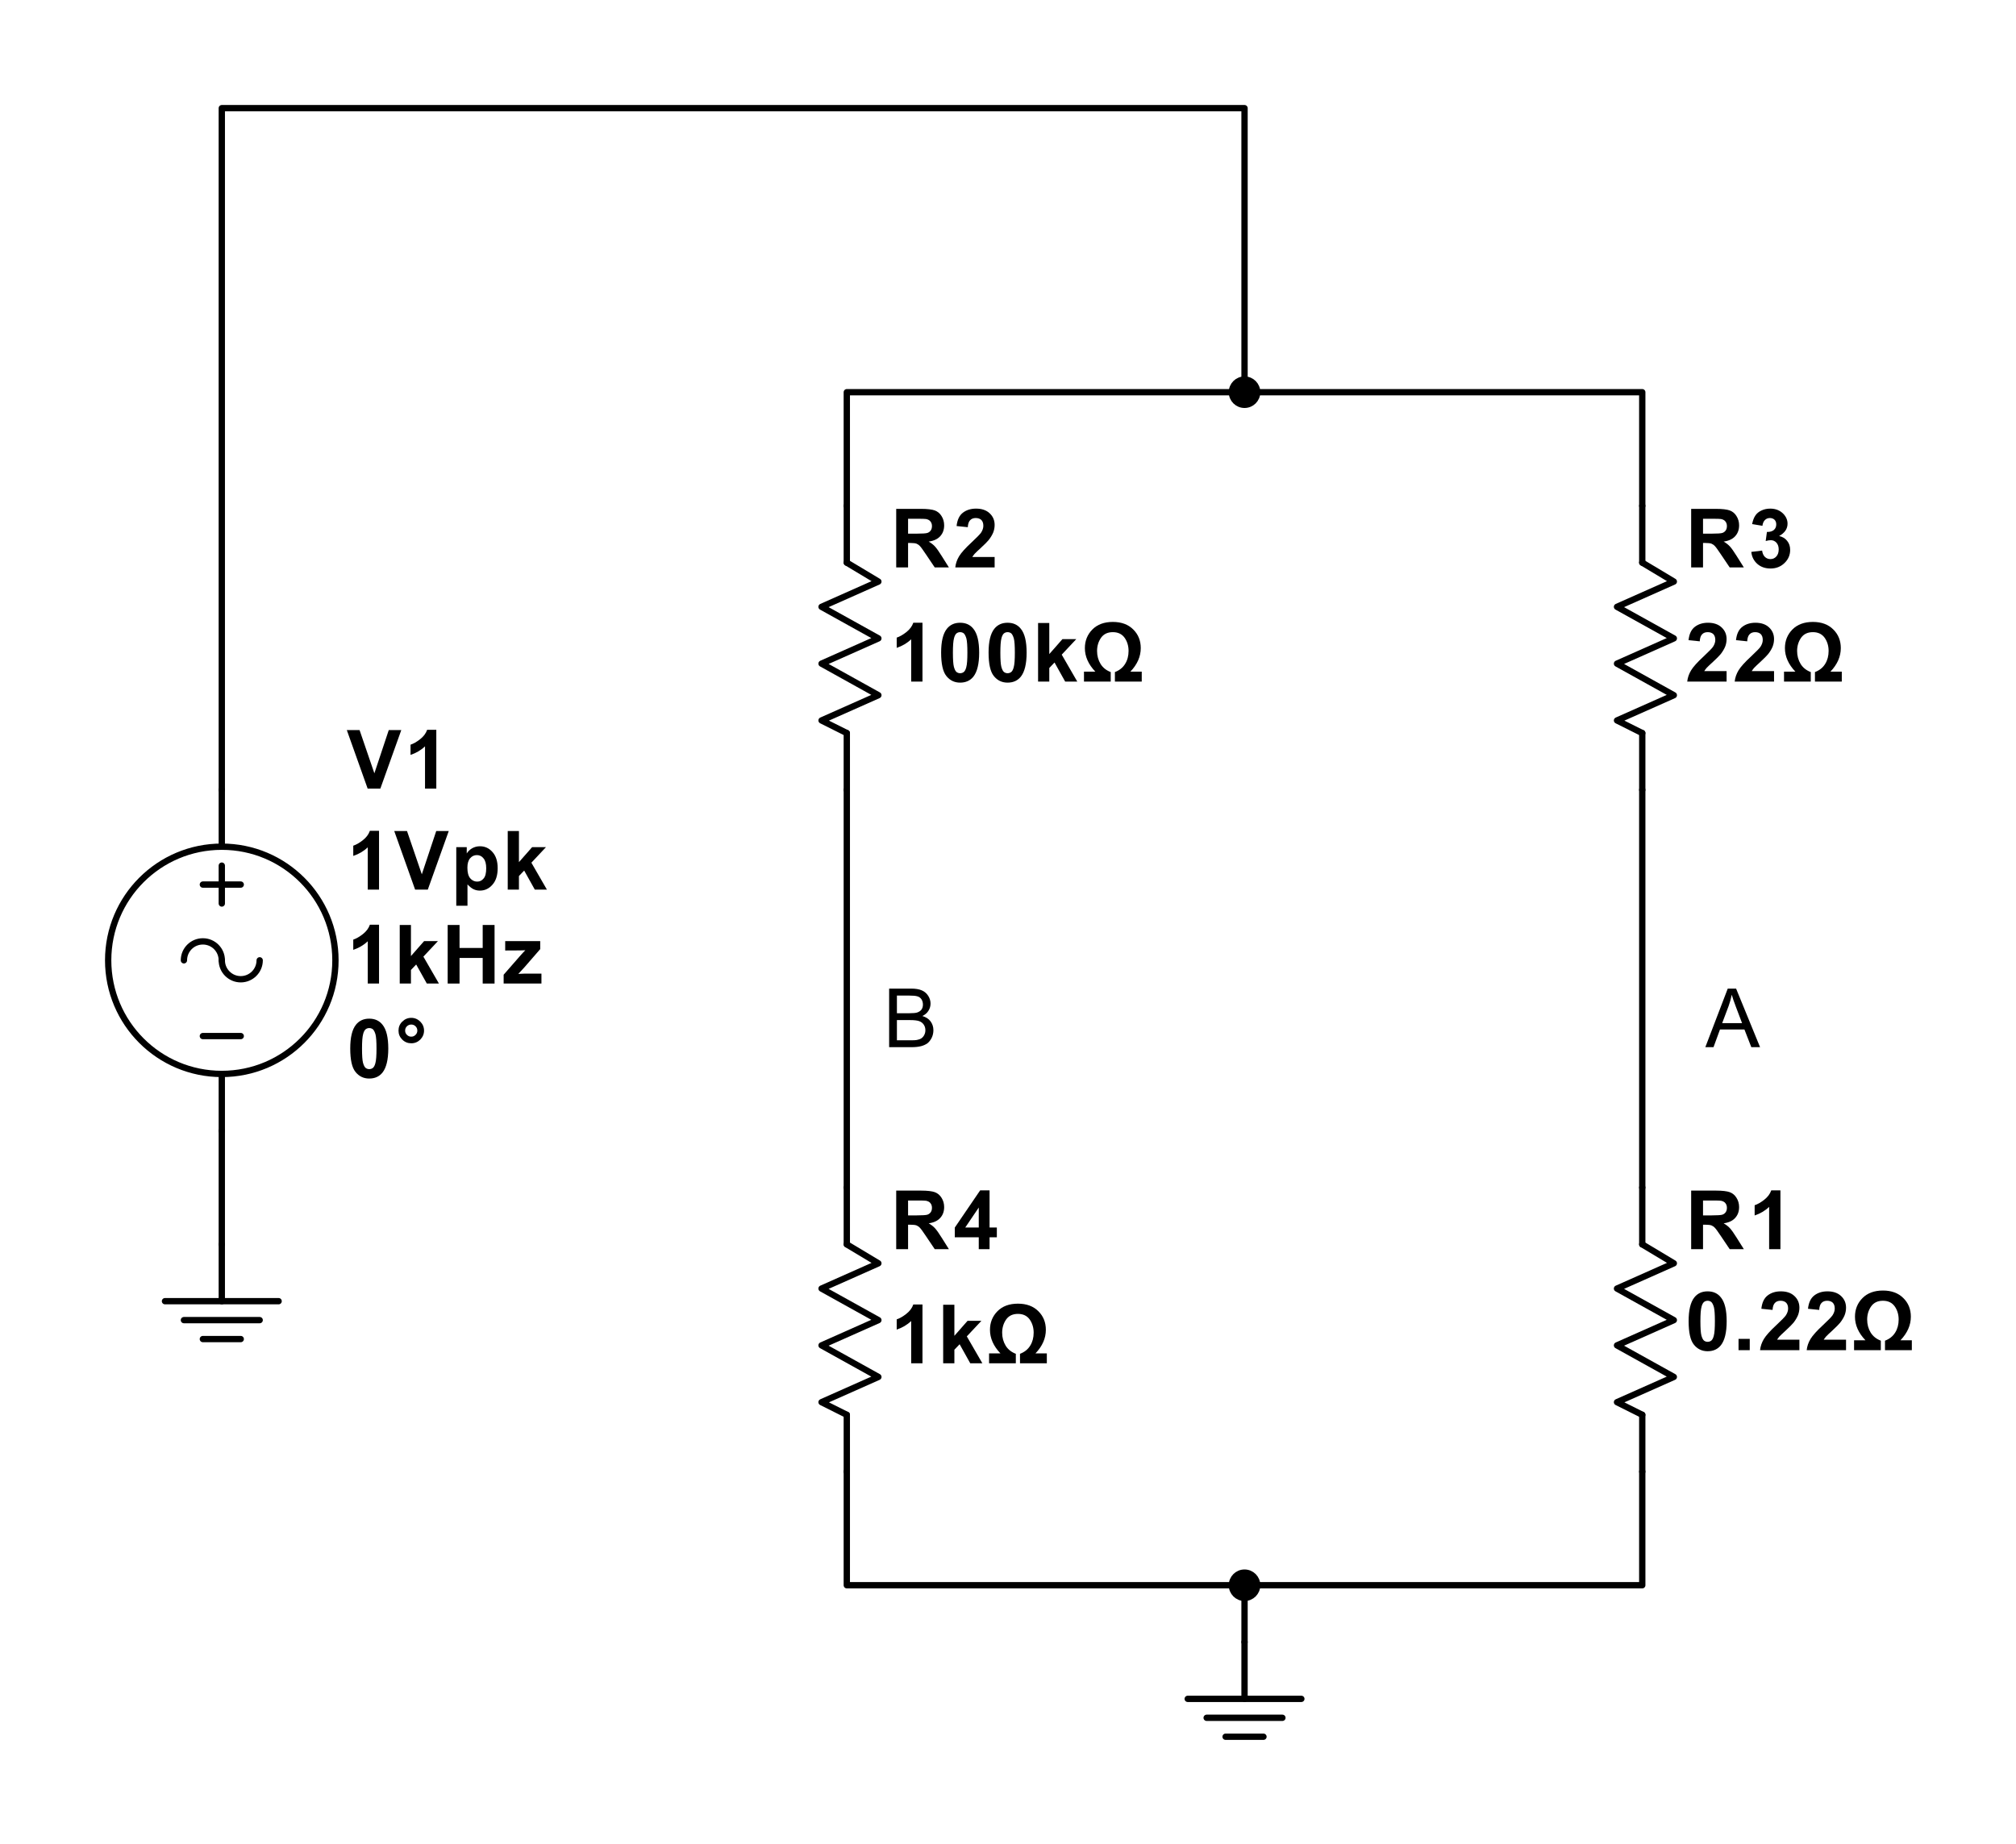
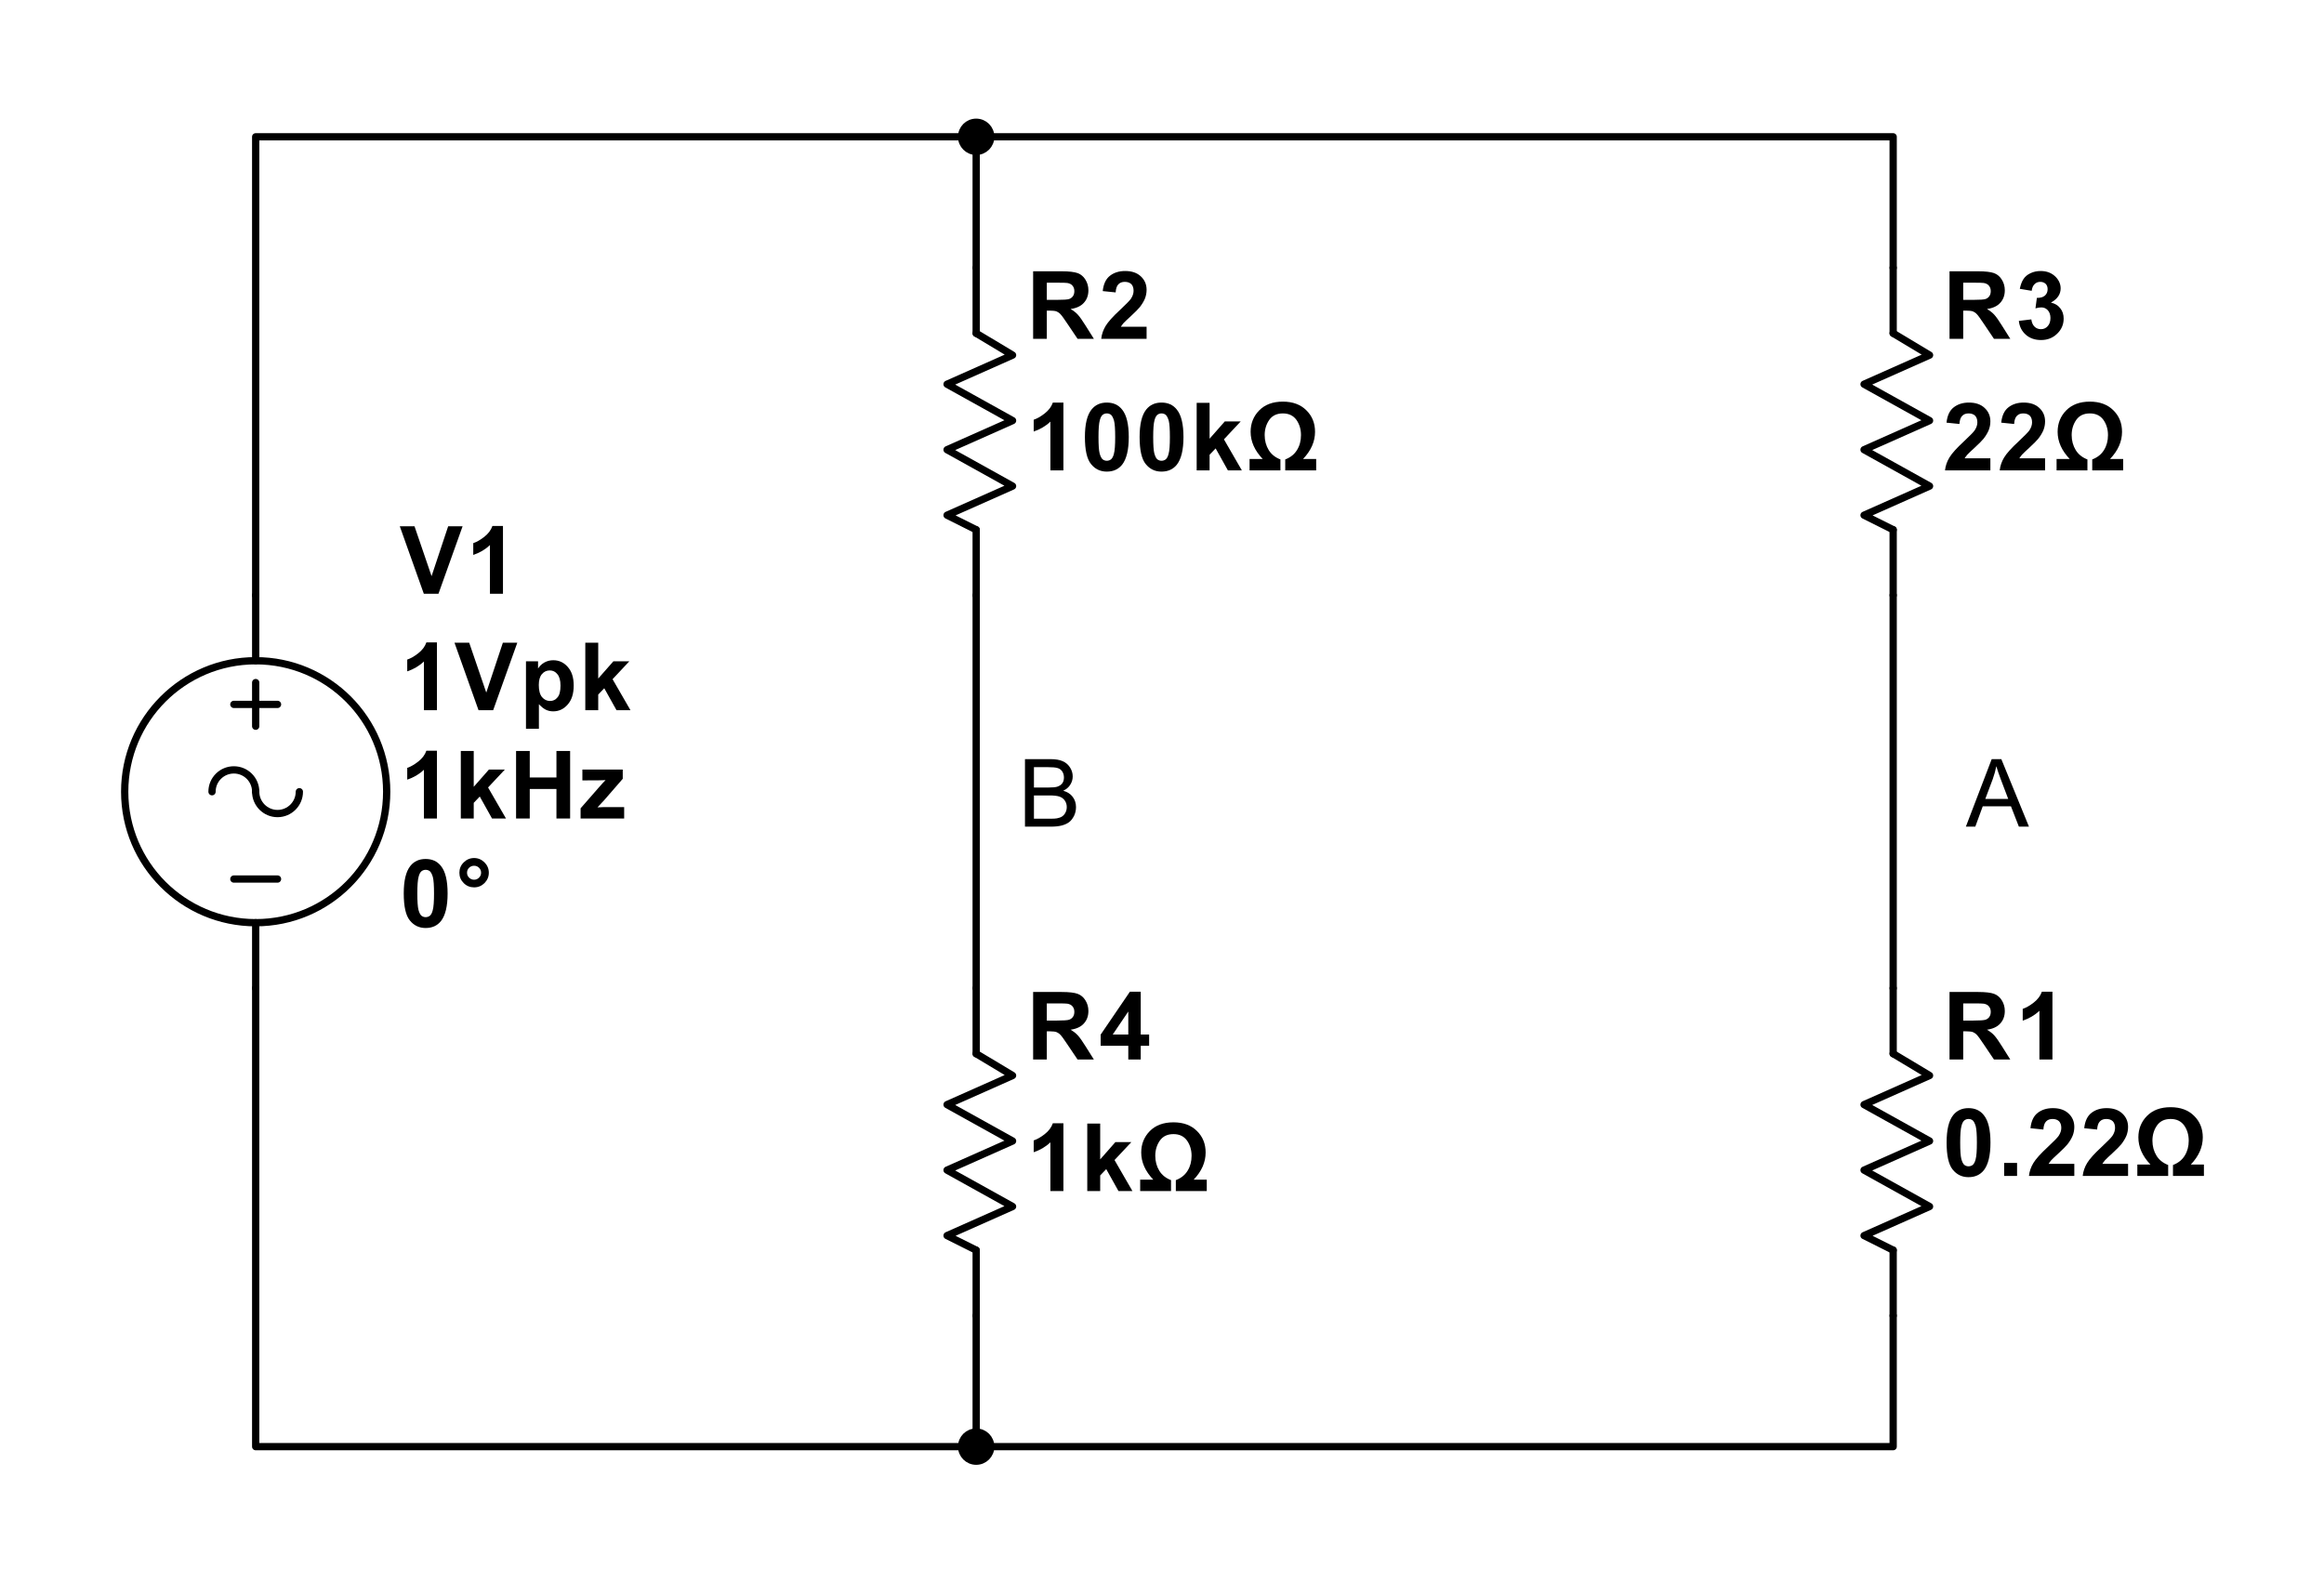
- <svg xmlns="http://www.w3.org/2000/svg" xmlns:xlink="http://www.w3.org/1999/xlink" version="1.1" width="239.5" height="219" viewBox="0 0 239.5 219">
+ <svg xmlns="http://www.w3.org/2000/svg" xmlns:xlink="http://www.w3.org/1999/xlink" version="1.1" width="239.5" height="163" viewBox="0 0 239.5 163">
  <defs>
    <clipPath id="clip_1">
-       <path transform="matrix(1,0,0,-1,-110,498.82)" d="M110 279.82H349.5V498.82H110Z" clip-rule="evenodd" />
+       <path transform="matrix(1,0,0,-1,-110,466.32)" d="M110 303.32H349.5V466.32H110Z" clip-rule="evenodd" />
    </clipPath>
    <path id="font_2_53" d="M.073 0V.716H.377C.454 .716 .51 .709 .544 .697 .579 .684 .607 .661 .627 .628 .648 .595 .659 .557 .659 .515 .659 .461 .643 .417 .611 .382 .58 .347 .533 .325 .47 .316 .501 .298 .527 .278 .547 .256 .567 .234 .595 .195 .629 .14L.717 0H.544L.439 .156C.402 .211 .377 .247 .363 .261 .35 .275 .335 .285 .32 .291 .305 .296 .28 .299 .247 .299H.218V0H.073M.218 .413H.325C.394 .413 .437 .416 .455 .422 .472 .428 .485 .438 .495 .452 .505 .466 .51 .484 .51 .506 .51 .53 .503 .549 .49 .564 .478 .579 .459 .588 .436 .592 .424 .594 .389 .595 .331 .595H.218V.413Z" />
    <path id="font_2_20" d="M.394 0H.256V.517C.206 .469 .147 .435 .079 .412V.537C.115 .549 .154 .571 .196 .604 .238 .637 .267 .675 .282 .719H.394V0Z" />
    <path id="font_2_19" d="M.274 .719C.344 .719 .398 .694 .437 .644 .484 .586 .507 .489 .507 .353 .507 .217 .483 .12 .437 .061 .398 .012 .344-.013 .274-.013 .205-.013 .149 .014 .106 .068 .063 .121 .042 .217 .042 .354 .042 .489 .065 .586 .112 .645 .151 .694 .205 .719 .274 .719M.274 .604C.258 .604 .243 .599 .23 .589 .217 .578 .207 .559 .2 .532 .19 .496 .186 .437 .186 .353 .186 .269 .19 .211 .198 .18 .207 .148 .217 .128 .23 .117 .243 .107 .258 .102 .274 .102 .291 .102 .306 .107 .319 .117 .332 .128 .342 .147 .349 .174 .359 .209 .363 .269 .363 .353 .363 .437 .359 .494 .351 .526 .342 .557 .331 .578 .319 .589 .306 .599 .291 .604 .274 .604Z" />
    <path id="font_2_17" d="M.072 0V.138H.209V0H.072Z" />
    <path id="font_2_21" d="M.506 .128V0H.025C.03 .048 .046 .094 .072 .137 .098 .18 .149 .237 .226 .308 .288 .366 .326 .405 .34 .425 .359 .454 .368 .482 .368 .509 .368 .54 .36 .563 .344 .58 .327 .596 .304 .604 .275 .604 .247 .604 .224 .596 .207 .578 .19 .561 .18 .532 .178 .492L.041 .506C.049 .582 .075 .636 .118 .669 .161 .702 .214 .719 .279 .719 .349 .719 .405 .7 .445 .662 .486 .624 .506 .576 .506 .52 .506 .487 .5 .457 .489 .428 .477 .399 .459 .368 .434 .336 .417 .315 .387 .285 .344 .245 .3 .205 .273 .179 .261 .166 .25 .153 .241 .14 .233 .128H.506Z" />
    <path id="font_2_525" d="M.048 0V.121H.187C.102 .21 .059 .306 .059 .409 .059 .499 .09 .575 .15 .636 .211 .698 .295 .729 .401 .729 .506 .729 .589 .698 .65 .637 .712 .576 .742 .5 .742 .409 .742 .306 .7 .21 .615 .121H.754V0H.426V.116C.481 .137 .523 .17 .551 .216 .579 .261 .593 .314 .593 .374 .593 .435 .577 .489 .545 .535 .512 .581 .464 .604 .401 .604 .338 .604 .29 .582 .257 .536 .225 .49 .208 .436 .208 .374 .208 .314 .223 .261 .251 .215 .279 .17 .32 .137 .375 .116V0H.048Z" />
    <clipPath id="clip_3">
-       <path transform="matrix(.75,0,0,.75,195.1,147.85)" d="M-378-297V439.16H686.96V-297Z" clip-rule="evenodd" />
+       <path transform="matrix(.75,0,0,.75,195.1,108.6)" d="M-378-288V448.16H686.96V-288Z" clip-rule="evenodd" />
    </clipPath>
    <clipPath id="clip_4">
-       <path transform="matrix(.75,0,0,.75,-110,-96.5)" d="M28.8 28.8V764.96H1093.76V28.8Z" clip-rule="evenodd" />
+       <path transform="matrix(.75,0,0,.75,-110,-129)" d="M28.8 28.8V764.96H1093.76V28.8Z" clip-rule="evenodd" />
    </clipPath>
    <clipPath id="clip_5">
-       <path transform="matrix(.75,0,0,.75,-110,-96.5)" d="M28.8 28.8V764.96H1093.76V28.8Z" clip-rule="evenodd" />
+       <path transform="matrix(.75,0,0,.75,-110,-129)" d="M28.8 28.8V764.96H1093.76V28.8Z" clip-rule="evenodd" />
    </clipPath>
    <path id="font_2_22" d="M.038 .19 .17 .206C.175 .172 .186 .146 .205 .128 .223 .111 .246 .102 .272 .102 .3 .102 .324 .112 .344 .134 .363 .155 .373 .184 .373 .221 .373 .255 .363 .283 .345 .303 .326 .323 .304 .333 .277 .333 .259 .333 .238 .33 .214 .323L.229 .434C.266 .433 .294 .441 .314 .458 .333 .475 .343 .497 .343 .526 .343 .55 .336 .569 .322 .583 .307 .597 .288 .604 .265 .604 .241 .604 .221 .596 .205 .58 .188 .564 .178 .54 .174 .509L.048 .53C.057 .574 .07 .609 .088 .635 .105 .661 .13 .681 .162 .696 .194 .711 .229 .719 .269 .719 .336 .719 .39 .697 .431 .654 .464 .619 .481 .579 .481 .535 .481 .472 .447 .422 .378 .384 .419 .375 .452 .356 .476 .325 .501 .295 .513 .258 .513 .214 .513 .152 .49 .098 .444 .054 .398 .009 .341-.013 .273-.013 .208-.013 .154 .006 .112 .043 .069 .081 .044 .13 .038 .19Z" />
    <clipPath id="clip_6">
-       <path transform="matrix(.75,0,0,.75,195.1,66.85001)" d="M-378-189V547.16H686.96V-189Z" clip-rule="evenodd" />
+       <path transform="matrix(.75,0,0,.75,195.1,34.35001)" d="M-378-189V547.16H686.96V-189Z" clip-rule="evenodd" />
    </clipPath>
    <clipPath id="clip_7">
-       <path transform="matrix(.75,0,0,.75,-110,-96.5)" d="M28.8 28.8V764.96H1093.76V28.8Z" clip-rule="evenodd" />
+       <path transform="matrix(.75,0,0,.75,-110,-129)" d="M28.8 28.8V764.96H1093.76V28.8Z" clip-rule="evenodd" />
    </clipPath>
    <clipPath id="clip_8">
-       <path transform="matrix(.75,0,0,.75,-110,-96.5)" d="M28.8 28.8V764.96H1093.76V28.8Z" clip-rule="evenodd" />
+       <path transform="matrix(.75,0,0,.75,-110,-129)" d="M28.8 28.8V764.96H1093.76V28.8Z" clip-rule="evenodd" />
    </clipPath>
    <path id="font_2_23" d="M.312 0V.145H.019V.264L.329 .719H.444V.265H.533V.145H.444V0H.312M.312 .265V.509L.147 .265H.312Z" />
    <path id="font_2_78" d="M.067 0V.716H.204V.336L.365 .519H.534L.356 .329 .546 0H.398L.268 .233 .204 .166V0H.067Z" />
    <clipPath id="clip_9">
-       <path transform="matrix(.75,0,0,.75,100.6,147.85)" d="M-252-297V439.16H812.96V-297Z" clip-rule="evenodd" />
+       <path transform="matrix(.75,0,0,.75,100.6,108.6)" d="M-252-288V448.16H812.96V-288Z" clip-rule="evenodd" />
    </clipPath>
    <clipPath id="clip_10">
-       <path transform="matrix(.75,0,0,.75,-110,-96.5)" d="M28.8 28.8V764.96H1093.76V28.8Z" clip-rule="evenodd" />
+       <path transform="matrix(.75,0,0,.75,-110,-129)" d="M28.8 28.8V764.96H1093.76V28.8Z" clip-rule="evenodd" />
    </clipPath>
    <clipPath id="clip_11">
-       <path transform="matrix(.75,0,0,.75,-110,-96.5)" d="M28.8 28.8V764.96H1093.76V28.8Z" clip-rule="evenodd" />
+       <path transform="matrix(.75,0,0,.75,-110,-129)" d="M28.8 28.8V764.96H1093.76V28.8Z" clip-rule="evenodd" />
    </clipPath>
    <clipPath id="clip_12">
-       <path transform="matrix(.75,0,0,.75,100.6,66.85001)" d="M-252-189V547.16H812.96V-189Z" clip-rule="evenodd" />
+       <path transform="matrix(.75,0,0,.75,100.6,34.35001)" d="M-252-189V547.16H812.96V-189Z" clip-rule="evenodd" />
    </clipPath>
    <clipPath id="clip_13">
-       <path transform="matrix(.75,0,0,.75,-110,-96.5)" d="M28.8 28.8V764.96H1093.76V28.8Z" clip-rule="evenodd" />
+       <path transform="matrix(.75,0,0,.75,-110,-129)" d="M28.8 28.8V764.96H1093.76V28.8Z" clip-rule="evenodd" />
    </clipPath>
    <clipPath id="clip_14">
-       <path transform="matrix(.75,0,0,.75,-110,-96.5)" d="M28.8 28.8V764.96H1093.76V28.8Z" clip-rule="evenodd" />
-     </clipPath>
-     <clipPath id="clip_15">
-       <path transform="matrix(.75,0,0,.75,-110,-96.5)" d="M28.8 28.8V764.96H1093.76V28.8Z" clip-rule="evenodd" />
+       <path transform="matrix(.75,0,0,.75,-110,-129)" d="M28.8 28.8V764.96H1093.76V28.8Z" clip-rule="evenodd" />
    </clipPath>
    <path id="font_2_57" d="M.255 0-0 .716H.156L.337 .187 .513 .716H.666L.41 0H.255Z" />
    <path id="font_2_83" d="M.068 .519H.196V.442C.212 .468 .235 .49 .263 .506 .292 .522 .323 .53 .357 .53 .418 .53 .469 .507 .511 .459 .553 .412 .574 .347 .574 .262 .574 .176 .553 .108 .51 .06 .468 .012 .417-.012 .356-.012 .328-.012 .302-.006 .279 .005 .255 .017 .231 .036 .205 .064V-.197H.068V.519M.204 .268C.204 .21 .215 .167 .238 .139 .261 .112 .29 .098 .323 .098 .355 .098 .381 .11 .402 .136 .424 .161 .434 .203 .434 .261 .434 .316 .423 .356 .401 .382 .38 .409 .353 .422 .32 .422 .287 .422 .259 .409 .237 .383 .215 .357 .204 .319 .204 .268Z" />
    <path id="font_2_3" d="" />
    <path id="font_2_43" d="M.073 0V.716H.218V.435H.501V.716H.646V0H.501V.313H.218V0H.073Z" />
    <path id="font_2_93" d="M.017 0V.108L.211 .33C.243 .366 .266 .392 .282 .407 .266 .406 .245 .406 .219 .405L.036 .404V.519H.464V.421L.266 .193 .196 .118C.234 .12 .258 .121 .267 .121H.479V0H.017Z" />
    <path id="font_2_131" d="M.042 .573C.042 .616 .057 .653 .088 .683 .118 .713 .155 .729 .198 .729 .241 .729 .277 .713 .308 .683 .338 .653 .354 .616 .354 .573 .354 .53 .338 .494 .308 .463 .277 .433 .241 .418 .198 .418 .155 .418 .118 .433 .088 .463 .057 .494 .042 .53 .042 .573M.123 .573C.123 .553 .13 .535 .145 .521 .16 .506 .177 .499 .198 .499 .218 .499 .236 .506 .25 .521 .265 .535 .272 .553 .272 .573 .272 .594 .265 .611 .25 .626 .236 .64 .218 .647 .198 .647 .177 .647 .16 .64 .145 .626 .13 .611 .123 .594 .123 .573Z" />
+     <clipPath id="clip_15">
+       <path transform="matrix(.75,0,0,.75,-110,-129)" d="M28.8 28.8V764.96H1093.76V28.8Z" clip-rule="evenodd" />
+     </clipPath>
    <clipPath id="clip_16">
-       <path transform="matrix(.75,0,0,.75,-110,-96.5)" d="M28.8 28.8V764.96H1093.76V28.8Z" clip-rule="evenodd" />
+       <path transform="matrix(.75,0,0,.75,-110,-129)" d="M28.8 28.8V764.96H1093.76V28.8Z" clip-rule="evenodd" />
    </clipPath>
    <clipPath id="clip_17">
-       <path transform="matrix(.75,0,0,.75,-110,-96.5)" d="M28.8 28.8V764.96H1093.76V28.8Z" clip-rule="evenodd" />
+       <path transform="matrix(.75,0,0,.75,-110,-129)" d="M28.8 28.8V764.96H1093.76V28.8Z" clip-rule="evenodd" />
    </clipPath>
-     <clipPath id="clip_18">
-       <path transform="matrix(.75,0,0,.75,-110,-96.5)" d="M28.8 28.8V764.96H1093.76V28.8Z" clip-rule="evenodd" />
+     <path id="font_18_37" d="M.073 0V.716H.342C.396 .716 .44 .709 .473 .694 .506 .68 .532 .657 .551 .627 .57 .597 .579 .566 .579 .533 .579 .502 .571 .473 .554 .446 .538 .419 .513 .397 .479 .381 .522 .368 .556 .347 .579 .316 .602 .285 .614 .249 .614 .208 .614 .174 .607 .143 .593 .114 .578 .085 .561 .063 .54 .047 .519 .032 .493 .02 .462 .012 .43 .004 .392 0 .346 0H.073M.168 .415H.323C.365 .415 .395 .418 .413 .423 .437 .431 .455 .442 .468 .459 .48 .476 .486 .496 .486 .521 .486 .545 .48 .566 .469 .584 .457 .602 .441 .615 .42 .621 .399 .628 .362 .631 .311 .631H.168V.415M.168 .084H.346C.377 .084 .398 .086 .411 .088 .432 .092 .451 .098 .465 .107 .48 .117 .492 .13 .501 .147 .511 .165 .516 .185 .516 .208 .516 .234 .509 .257 .495 .277 .481 .297 .462 .311 .438 .319 .414 .327 .379 .331 .333 .331H.168V.084Z" />
+     <path id="font_18_36" d="M-.001 0 .273 .716H.375L.668 0H.561L.477 .216H.178L.099 0H-.001M.205 .294H.448L.373 .492C.35 .552 .333 .602 .322 .641 .313 .595 .3 .549 .284 .504L.205 .294Z" />
+     <clipPath id="clip_19">
+       <path transform="matrix(.75,0,0,.75,-110,-129)" d="M28.8 28.8V764.96H1093.76V28.8Z" clip-rule="evenodd" />
    </clipPath>
-     <clipPath id="clip_19">
-       <path transform="matrix(.75,0,0,.75,-110,-96.5)" d="M28.8 28.8V764.96H1093.76V28.8Z" clip-rule="evenodd" />
-     </clipPath>
-     <path id="font_20_37" d="M.073 0V.716H.342C.396 .716 .44 .709 .473 .694 .506 .68 .532 .657 .551 .627 .57 .597 .579 .566 .579 .533 .579 .502 .571 .473 .554 .446 .538 .419 .513 .397 .479 .381 .522 .368 .556 .347 .579 .316 .602 .285 .614 .249 .614 .208 .614 .174 .607 .143 .593 .114 .578 .085 .561 .063 .54 .047 .519 .032 .493 .02 .462 .012 .43 .004 .392 0 .346 0H.073M.168 .415H.323C.365 .415 .395 .418 .413 .423 .437 .431 .455 .442 .468 .459 .48 .476 .486 .496 .486 .521 .486 .545 .48 .566 .469 .584 .457 .602 .441 .615 .42 .621 .399 .628 .362 .631 .311 .631H.168V.415M.168 .084H.346C.377 .084 .398 .086 .411 .088 .432 .092 .451 .098 .465 .107 .48 .117 .492 .13 .501 .147 .511 .165 .516 .185 .516 .208 .516 .234 .509 .257 .495 .277 .481 .297 .462 .311 .438 .319 .414 .327 .379 .331 .333 .331H.168V.084Z" />
-     <path id="font_20_36" d="M-.001 0 .273 .716H.375L.668 0H.561L.477 .216H.178L.099 0H-.001M.205 .294H.448L.373 .492C.35 .552 .333 .602 .322 .641 .313 .595 .3 .549 .284 .504L.205 .294Z" />
  </defs>
  <g clip-path="url(#clip_1)">
-     <use data-text="R" xlink:href="#font_2_53" transform="matrix(9.719625,0,0,-9.719625,200.2,148.42)" />
-     <use data-text="1" xlink:href="#font_2_20" transform="matrix(9.719625,0,0,-9.719625,207.6841,148.42)" />
-     <use data-text="0" xlink:href="#font_2_19" transform="matrix(9.719625,0,0,-9.719625,200.2,160.42)" />
-     <use data-text="." xlink:href="#font_2_17" transform="matrix(9.719625,0,0,-9.719625,205.8374,160.42)" />
-     <use data-text="2" xlink:href="#font_2_21" transform="matrix(9.719625,0,0,-9.719625,208.8505,160.42)" />
-     <use data-text="2" xlink:href="#font_2_21" transform="matrix(9.719625,0,0,-9.719625,214.3907,160.42)" />
-     <use data-text="Ω" xlink:href="#font_2_525" transform="matrix(9.719625,0,0,-9.719625,219.7963,160.42)" />
+     <use data-text="R" xlink:href="#font_2_53" transform="matrix(9.719625,0,0,-9.719625,200.2,109.2)" />
+     <use data-text="1" xlink:href="#font_2_20" transform="matrix(9.719625,0,0,-9.719625,207.6841,109.2)" />
+     <use data-text="0" xlink:href="#font_2_19" transform="matrix(9.719625,0,0,-9.719625,200.2,121.2)" />
+     <use data-text="." xlink:href="#font_2_17" transform="matrix(9.719625,0,0,-9.719625,205.8374,121.2)" />
+     <use data-text="2" xlink:href="#font_2_21" transform="matrix(9.719625,0,0,-9.719625,208.8505,121.2)" />
+     <use data-text="2" xlink:href="#font_2_21" transform="matrix(9.719625,0,0,-9.719625,214.3907,121.2)" />
+     <use data-text="Ω" xlink:href="#font_2_525" transform="matrix(9.719625,0,0,-9.719625,219.7963,121.2)" />
    <g clip-path="url(#clip_3)">
-       <path transform="matrix(.75,0,0,.75,195.1,147.85)" stroke-width="1" stroke-linecap="round" stroke-linejoin="round" fill="none" stroke="#000000" d="M0 0 5 3-4 7 5 12-4 16 5 21-4 25 0 27" />
+       <path transform="matrix(.75,0,0,.75,195.1,108.6)" stroke-width="1" stroke-linecap="round" stroke-linejoin="round" fill="none" stroke="#000000" d="M0 0 5 3-4 7 5 12-4 16 5 21-4 25 0 27" />
    </g>
-     <path transform="matrix(.75,0,0,.75,-110,-96.5)" d="M406.88 361.76H407.04V361.92H406.88Z" />
+     <path transform="matrix(.75,0,0,.75,-110,-129)" d="M406.88 352.8H407.04V352.96H406.88Z" />
    <g clip-path="url(#clip_4)">
-       <path transform="matrix(.75,0,0,.75,-110,-96.5)" stroke-width="1" stroke-linecap="round" stroke-linejoin="round" fill="none" stroke="#000000" d="M406.8 352.8V361.8" />
+       <path transform="matrix(.75,0,0,.75,-110,-129)" stroke-width="1" stroke-linecap="round" stroke-linejoin="round" fill="none" stroke="#000000" d="M406.8 343.8V352.8" />
    </g>
-     <path transform="matrix(.75,0,0,.75,-110,-96.5)" d="M406.88 316.8H407.04V316.96H406.88Z" />
+     <path transform="matrix(.75,0,0,.75,-110,-129)" d="M406.88 307.84H407.04V308H406.88Z" />
    <g clip-path="url(#clip_5)">
-       <path transform="matrix(.75,0,0,.75,-110,-96.5)" stroke-width="1" stroke-linecap="round" stroke-linejoin="round" fill="none" stroke="#000000" d="M406.8 325.8V316.8" />
+       <path transform="matrix(.75,0,0,.75,-110,-129)" stroke-width="1" stroke-linecap="round" stroke-linejoin="round" fill="none" stroke="#000000" d="M406.8 316.8V307.8" />
    </g>
-     <use data-text="R" xlink:href="#font_2_53" transform="matrix(9.719625,0,0,-9.719625,200.2,67.42)" />
-     <use data-text="3" xlink:href="#font_2_22" transform="matrix(9.719625,0,0,-9.719625,207.6841,67.42)" />
-     <use data-text="2" xlink:href="#font_2_21" transform="matrix(9.719625,0,0,-9.719625,200.2,80.98)" />
-     <use data-text="2" xlink:href="#font_2_21" transform="matrix(9.719625,0,0,-9.719625,205.8374,80.98)" />
-     <use data-text="Ω" xlink:href="#font_2_525" transform="matrix(9.719625,0,0,-9.719625,211.4748,80.98)" />
+     <use data-text="R" xlink:href="#font_2_53" transform="matrix(9.719625,0,0,-9.719625,200.2,34.92)" />
+     <use data-text="3" xlink:href="#font_2_22" transform="matrix(9.719625,0,0,-9.719625,207.6841,34.92)" />
+     <use data-text="2" xlink:href="#font_2_21" transform="matrix(9.719625,0,0,-9.719625,200.2,48.48)" />
+     <use data-text="2" xlink:href="#font_2_21" transform="matrix(9.719625,0,0,-9.719625,205.8374,48.48)" />
+     <use data-text="Ω" xlink:href="#font_2_525" transform="matrix(9.719625,0,0,-9.719625,211.4748,48.48)" />
    <g clip-path="url(#clip_6)">
-       <path transform="matrix(.75,0,0,.75,195.1,66.85001)" stroke-width="1" stroke-linecap="round" stroke-linejoin="round" fill="none" stroke="#000000" d="M0 0 5 3-4 7 5 12-4 16 5 21-4 25 0 27" />
+       <path transform="matrix(.75,0,0,.75,195.1,34.35001)" stroke-width="1" stroke-linecap="round" stroke-linejoin="round" fill="none" stroke="#000000" d="M0 0 5 3-4 7 5 12-4 16 5 21-4 25 0 27" />
    </g>
-     <path transform="matrix(.75,0,0,.75,-110,-96.5)" d="M406.88 253.76H407.04V253.92H406.88Z" />
+     <path transform="matrix(.75,0,0,.75,-110,-129)" d="M406.88 253.76H407.04V253.92H406.88Z" />
    <g clip-path="url(#clip_7)">
-       <path transform="matrix(.75,0,0,.75,-110,-96.5)" stroke-width="1" stroke-linecap="round" stroke-linejoin="round" fill="none" stroke="#000000" d="M406.8 244.8V253.8" />
+       <path transform="matrix(.75,0,0,.75,-110,-129)" stroke-width="1" stroke-linecap="round" stroke-linejoin="round" fill="none" stroke="#000000" d="M406.8 244.8V253.8" />
    </g>
-     <path transform="matrix(.75,0,0,.75,-110,-96.5)" d="M406.88 208.8H407.04V208.96H406.88Z" />
+     <path transform="matrix(.75,0,0,.75,-110,-129)" d="M406.88 208.8H407.04V208.96H406.88Z" />
    <g clip-path="url(#clip_8)">
-       <path transform="matrix(.75,0,0,.75,-110,-96.5)" stroke-width="1" stroke-linecap="round" stroke-linejoin="round" fill="none" stroke="#000000" d="M406.8 217.8V208.8" />
+       <path transform="matrix(.75,0,0,.75,-110,-129)" stroke-width="1" stroke-linecap="round" stroke-linejoin="round" fill="none" stroke="#000000" d="M406.8 217.8V208.8" />
    </g>
-     <use data-text="R" xlink:href="#font_2_53" transform="matrix(9.719625,0,0,-9.719625,105.76,148.42)" />
-     <use data-text="4" xlink:href="#font_2_23" transform="matrix(9.719625,0,0,-9.719625,113.2441,148.42)" />
-     <use data-text="1" xlink:href="#font_2_20" transform="matrix(9.719625,0,0,-9.719625,105.76,161.98)" />
-     <use data-text="k" xlink:href="#font_2_78" transform="matrix(9.719625,0,0,-9.719625,111.3974,161.98)" />
-     <use data-text="Ω" xlink:href="#font_2_525" transform="matrix(9.719625,0,0,-9.719625,117.0348,161.98)" />
+     <use data-text="R" xlink:href="#font_2_53" transform="matrix(9.719625,0,0,-9.719625,105.76,109.2)" />
+     <use data-text="4" xlink:href="#font_2_23" transform="matrix(9.719625,0,0,-9.719625,113.2441,109.2)" />
+     <use data-text="1" xlink:href="#font_2_20" transform="matrix(9.719625,0,0,-9.719625,105.76,122.76)" />
+     <use data-text="k" xlink:href="#font_2_78" transform="matrix(9.719625,0,0,-9.719625,111.3974,122.76)" />
+     <use data-text="Ω" xlink:href="#font_2_525" transform="matrix(9.719625,0,0,-9.719625,117.0348,122.76)" />
    <g clip-path="url(#clip_9)">
-       <path transform="matrix(.75,0,0,.75,100.6,147.85)" stroke-width="1" stroke-linecap="round" stroke-linejoin="round" fill="none" stroke="#000000" d="M0 0 5 3-4 7 5 12-4 16 5 21-4 25 0 27" />
+       <path transform="matrix(.75,0,0,.75,100.6,108.6)" stroke-width="1" stroke-linecap="round" stroke-linejoin="round" fill="none" stroke="#000000" d="M0 0 5 3-4 7 5 12-4 16 5 21-4 25 0 27" />
    </g>
-     <path transform="matrix(.75,0,0,.75,-110,-96.5)" d="M280.8 361.76H280.96V361.92H280.8Z" />
+     <path transform="matrix(.75,0,0,.75,-110,-129)" d="M280.8 352.8H280.96V352.96H280.8Z" />
    <g clip-path="url(#clip_10)">
-       <path transform="matrix(.75,0,0,.75,-110,-96.5)" stroke-width="1" stroke-linecap="round" stroke-linejoin="round" fill="none" stroke="#000000" d="M280.8 352.8V361.8" />
+       <path transform="matrix(.75,0,0,.75,-110,-129)" stroke-width="1" stroke-linecap="round" stroke-linejoin="round" fill="none" stroke="#000000" d="M280.8 343.8V352.8" />
    </g>
-     <path transform="matrix(.75,0,0,.75,-110,-96.5)" d="M280.8 316.8H280.96V316.96H280.8Z" />
+     <path transform="matrix(.75,0,0,.75,-110,-129)" d="M280.8 307.84H280.96V308H280.8Z" />
    <g clip-path="url(#clip_11)">
-       <path transform="matrix(.75,0,0,.75,-110,-96.5)" stroke-width="1" stroke-linecap="round" stroke-linejoin="round" fill="none" stroke="#000000" d="M280.8 325.8V316.8" />
+       <path transform="matrix(.75,0,0,.75,-110,-129)" stroke-width="1" stroke-linecap="round" stroke-linejoin="round" fill="none" stroke="#000000" d="M280.8 316.8V307.8" />
    </g>
-     <use data-text="R" xlink:href="#font_2_53" transform="matrix(9.719625,0,0,-9.719625,105.76,67.42)" />
-     <use data-text="2" xlink:href="#font_2_21" transform="matrix(9.719625,0,0,-9.719625,113.2441,67.42)" />
-     <use data-text="1" xlink:href="#font_2_20" transform="matrix(9.719625,0,0,-9.719625,105.76,80.98)" />
-     <use data-text="0" xlink:href="#font_2_19" transform="matrix(9.719625,0,0,-9.719625,111.3974,80.98)" />
-     <use data-text="0" xlink:href="#font_2_19" transform="matrix(9.719625,0,0,-9.719625,117.0348,80.98)" />
-     <use data-text="k" xlink:href="#font_2_78" transform="matrix(9.719625,0,0,-9.719625,122.6722,80.98)" />
-     <use data-text="Ω" xlink:href="#font_2_525" transform="matrix(9.719625,0,0,-9.719625,128.3095,80.98)" />
+     <use data-text="R" xlink:href="#font_2_53" transform="matrix(9.719625,0,0,-9.719625,105.76,34.92)" />
+     <use data-text="2" xlink:href="#font_2_21" transform="matrix(9.719625,0,0,-9.719625,113.2441,34.92)" />
+     <use data-text="1" xlink:href="#font_2_20" transform="matrix(9.719625,0,0,-9.719625,105.76,48.48)" />
+     <use data-text="0" xlink:href="#font_2_19" transform="matrix(9.719625,0,0,-9.719625,111.3974,48.48)" />
+     <use data-text="0" xlink:href="#font_2_19" transform="matrix(9.719625,0,0,-9.719625,117.0348,48.48)" />
+     <use data-text="k" xlink:href="#font_2_78" transform="matrix(9.719625,0,0,-9.719625,122.6722,48.48)" />
+     <use data-text="Ω" xlink:href="#font_2_525" transform="matrix(9.719625,0,0,-9.719625,128.3095,48.48)" />
    <g clip-path="url(#clip_12)">
-       <path transform="matrix(.75,0,0,.75,100.6,66.85001)" stroke-width="1" stroke-linecap="round" stroke-linejoin="round" fill="none" stroke="#000000" d="M0 0 5 3-4 7 5 12-4 16 5 21-4 25 0 27" />
+       <path transform="matrix(.75,0,0,.75,100.6,34.35001)" stroke-width="1" stroke-linecap="round" stroke-linejoin="round" fill="none" stroke="#000000" d="M0 0 5 3-4 7 5 12-4 16 5 21-4 25 0 27" />
    </g>
-     <path transform="matrix(.75,0,0,.75,-110,-96.5)" d="M280.8 253.76H280.96V253.92H280.8Z" />
+     <path transform="matrix(.75,0,0,.75,-110,-129)" d="M280.8 253.76H280.96V253.92H280.8Z" />
    <g clip-path="url(#clip_13)">
-       <path transform="matrix(.75,0,0,.75,-110,-96.5)" stroke-width="1" stroke-linecap="round" stroke-linejoin="round" fill="none" stroke="#000000" d="M280.8 244.8V253.8" />
+       <path transform="matrix(.75,0,0,.75,-110,-129)" stroke-width="1" stroke-linecap="round" stroke-linejoin="round" fill="none" stroke="#000000" d="M280.8 244.8V253.8" />
    </g>
-     <path transform="matrix(.75,0,0,.75,-110,-96.5)" d="M280.8 208.8H280.96V208.96H280.8Z" />
+     <path transform="matrix(.75,0,0,.75,-110,-129)" d="M280.8 208.8H280.96V208.96H280.8Z" />
    <g clip-path="url(#clip_14)">
-       <path transform="matrix(.75,0,0,.75,-110,-96.5)" stroke-width="1" stroke-linecap="round" stroke-linejoin="round" fill="none" stroke="#000000" d="M280.8 217.8V208.8" />
-       <path transform="matrix(.75,0,0,.75,-110,-96.5)" stroke-width="1" stroke-linecap="round" stroke-linejoin="round" fill="none" stroke="#000000" d="M334.8 397.8H352.8" />
-       <path transform="matrix(.75,0,0,.75,-110,-96.5)" stroke-width="1" stroke-linecap="round" stroke-linejoin="round" fill="none" stroke="#000000" d="M337.8 400.8H349.8" />
-       <path transform="matrix(.75,0,0,.75,-110,-96.5)" stroke-width="1" stroke-linecap="round" stroke-linejoin="round" fill="none" stroke="#000000" d="M340.8 403.8H346.8" />
+       <path transform="matrix(.75,0,0,.75,-110,-129)" stroke-width="1" stroke-linecap="round" stroke-linejoin="round" fill="none" stroke="#000000" d="M280.8 217.8V208.8" />
    </g>
-     <path transform="matrix(.75,0,0,.75,-110,-96.5)" d="M343.84 388.8H344V388.96H343.84Z" />
+     <use data-text="V" xlink:href="#font_2_57" transform="matrix(9.719625,0,0,-9.719625,41.20001,61.20001)" />
+     <use data-text="1" xlink:href="#font_2_20" transform="matrix(9.719625,0,0,-9.719625,48.00375,61.20001)" />
+     <use data-text="1" xlink:href="#font_2_20" transform="matrix(9.719625,0,0,-9.719625,41.20001,73.20001)" />
+     <use data-text="V" xlink:href="#font_2_57" transform="matrix(9.719625,0,0,-9.719625,46.8374,73.20001)" />
+     <use data-text="p" xlink:href="#font_2_83" transform="matrix(9.719625,0,0,-9.719625,53.54395,73.20001)" />
+     <use data-text="k" xlink:href="#font_2_78" transform="matrix(9.719625,0,0,-9.719625,59.6673,73.20001)" />
+     <use data-text=" " xlink:href="#font_2_3" transform="matrix(9.719625,0,0,-9.719625,65.07289,73.20001)" />
+     <use data-text="1" xlink:href="#font_2_20" transform="matrix(9.719625,0,0,-9.719625,41.20001,84.36002)" />
+     <use data-text="k" xlink:href="#font_2_78" transform="matrix(9.719625,0,0,-9.719625,46.8374,84.36002)" />
+     <use data-text="H" xlink:href="#font_2_43" transform="matrix(9.719625,0,0,-9.719625,52.47479,84.36002)" />
+     <use data-text="z" xlink:href="#font_2_93" transform="matrix(9.719625,0,0,-9.719625,59.66733,84.36002)" />
+     <use data-text=" " xlink:href="#font_2_3" transform="matrix(9.719625,0,0,-9.719625,64.62433,84.36002)" />
+     <use data-text="0" xlink:href="#font_2_19" transform="matrix(9.719625,0,0,-9.719625,41.20001,95.51999)" />
+     <use data-text="°" xlink:href="#font_2_131" transform="matrix(9.719625,0,0,-9.719625,46.9346,95.51999)" />
+     <use data-text=" " xlink:href="#font_2_3" transform="matrix(9.719625,0,0,-9.719625,50.82149,95.51999)" />
    <g clip-path="url(#clip_15)">
-       <path transform="matrix(.75,0,0,.75,-110,-96.5)" stroke-width="1" stroke-linecap="round" stroke-linejoin="round" fill="none" stroke="#000000" d="M343.8 397.8V388.8" />
-       <path transform="matrix(.75,0,0,.75,149.35,188.35)" d="M0 0C0-1.1-.89-2-2-2-3.11-2-4-1.1-4 0-4 1.1-3.11 2-2 2-.89 2 0 1.1 0 0Z" fill-rule="evenodd" />
-       <path transform="matrix(.75,0,0,.75,149.35,188.35)" stroke-width="1" stroke-linecap="round" stroke-linejoin="round" fill="none" stroke="#000000" d="M0 0C0-1.1-.89-2-2-2-3.11-2-4-1.1-4 0-4 1.1-3.11 2-2 2-.89 2 0 1.1 0 0Z" />
-       <path transform="matrix(.75,0,0,.75,-110,-96.5)" stroke-width="1" stroke-linecap="round" stroke-linejoin="round" fill="none" stroke="#000000" d="M280.8 361.8V379.8H343.8" />
-       <path transform="matrix(.75,0,0,.75,-110,-96.5)" stroke-width="1" stroke-linecap="round" stroke-linejoin="round" fill="none" stroke="#000000" d="M343.8 379.8V388.8" />
-       <path transform="matrix(.75,0,0,.75,-110,-96.5)" stroke-width="1" stroke-linecap="round" stroke-linejoin="round" fill="none" stroke="#000000" d="M406.8 361.8V379.8H343.8" />
+       <path transform="matrix(.75,0,0,.75,-110,-129)" stroke-width="1" stroke-linecap="round" stroke-linejoin="round" fill="none" stroke="#000000" d="M181.8 265.8V271.8" />
+       <path transform="matrix(.75,0,0,.75,-110,-129)" stroke-width="1" stroke-linecap="round" stroke-linejoin="round" fill="none" stroke="#000000" d="M178.8 268.8H184.8" />
+       <path transform="matrix(.75,0,0,.75,-110,-129)" stroke-width="1" stroke-linecap="round" stroke-linejoin="round" fill="none" stroke="#000000" d="M178.8 292.8H184.8" />
+       <path transform="matrix(.75,0,0,.75,39.85001,81.59999)" stroke-width="1" stroke-linecap="round" stroke-linejoin="round" fill="none" stroke="#000000" d="M0 0C0-9.94-8.05-18-18-18-27.95-18-36-9.94-36 0-36 9.94-27.95 18-18 18-8.05 18 0 9.94 0 0Z" />
+       <path transform="matrix(.75,0,0,.75,-110,-129)" stroke-width="1" stroke-linecap="round" stroke-linejoin="round" fill="none" stroke="#000000" d="M181.8 280.8C181.8 279.14 180.46 277.8 178.8 277.8 177.14 277.8 175.8 279.14 175.8 280.8" />
+       <path transform="matrix(.75,0,0,.75,26.35001,81.59999)" stroke-width="1" stroke-linecap="round" stroke-linejoin="round" fill="none" stroke="#000000" d="M0 0V0C0 1.65 1.34 3 3 3 4.66 3 6 1.65 6 0" />
    </g>
-     <use data-text="V" xlink:href="#font_2_57" transform="matrix(9.719625,0,0,-9.719625,41.20001,93.70001)" />
-     <use data-text="1" xlink:href="#font_2_20" transform="matrix(9.719625,0,0,-9.719625,48.00375,93.70001)" />
-     <use data-text="1" xlink:href="#font_2_20" transform="matrix(9.719625,0,0,-9.719625,41.20001,105.7)" />
-     <use data-text="V" xlink:href="#font_2_57" transform="matrix(9.719625,0,0,-9.719625,46.8374,105.7)" />
-     <use data-text="p" xlink:href="#font_2_83" transform="matrix(9.719625,0,0,-9.719625,53.54395,105.7)" />
-     <use data-text="k" xlink:href="#font_2_78" transform="matrix(9.719625,0,0,-9.719625,59.6673,105.7)" />
-     <use data-text=" " xlink:href="#font_2_3" transform="matrix(9.719625,0,0,-9.719625,65.07289,105.7)" />
-     <use data-text="1" xlink:href="#font_2_20" transform="matrix(9.719625,0,0,-9.719625,41.20001,116.86)" />
-     <use data-text="k" xlink:href="#font_2_78" transform="matrix(9.719625,0,0,-9.719625,46.8374,116.86)" />
-     <use data-text="H" xlink:href="#font_2_43" transform="matrix(9.719625,0,0,-9.719625,52.47479,116.86)" />
-     <use data-text="z" xlink:href="#font_2_93" transform="matrix(9.719625,0,0,-9.719625,59.66733,116.86)" />
-     <use data-text=" " xlink:href="#font_2_3" transform="matrix(9.719625,0,0,-9.719625,64.62433,116.86)" />
-     <use data-text="0" xlink:href="#font_2_19" transform="matrix(9.719625,0,0,-9.719625,41.20001,128.02)" />
-     <use data-text="°" xlink:href="#font_2_131" transform="matrix(9.719625,0,0,-9.719625,46.9346,128.02)" />
-     <use data-text=" " xlink:href="#font_2_3" transform="matrix(9.719625,0,0,-9.719625,50.82149,128.02)" />
+     <path transform="matrix(.75,0,0,.75,-110,-129)" d="M181.76 253.76H181.92V253.92H181.76Z" />
    <g clip-path="url(#clip_16)">
-       <path transform="matrix(.75,0,0,.75,-110,-96.5)" stroke-width="1" stroke-linecap="round" stroke-linejoin="round" fill="none" stroke="#000000" d="M181.8 265.8V271.8" />
-       <path transform="matrix(.75,0,0,.75,-110,-96.5)" stroke-width="1" stroke-linecap="round" stroke-linejoin="round" fill="none" stroke="#000000" d="M178.8 268.8H184.8" />
-       <path transform="matrix(.75,0,0,.75,-110,-96.5)" stroke-width="1" stroke-linecap="round" stroke-linejoin="round" fill="none" stroke="#000000" d="M178.8 292.8H184.8" />
-       <path transform="matrix(.75,0,0,.75,39.85001,114.1)" stroke-width="1" stroke-linecap="round" stroke-linejoin="round" fill="none" stroke="#000000" d="M0 0C0-9.94-8.05-18-18-18-27.95-18-36-9.94-36 0-36 9.94-27.95 18-18 18-8.05 18 0 9.94 0 0Z" />
-       <path transform="matrix(.75,0,0,.75,-110,-96.5)" stroke-width="1" stroke-linecap="round" stroke-linejoin="round" fill="none" stroke="#000000" d="M181.8 280.8C181.8 279.14 180.46 277.8 178.8 277.8 177.14 277.8 175.8 279.14 175.8 280.8" />
-       <path transform="matrix(.75,0,0,.75,26.35001,114.1)" stroke-width="1" stroke-linecap="round" stroke-linejoin="round" fill="none" stroke="#000000" d="M0 0V0C0 1.65 1.34 3 3 3 4.66 3 6 1.65 6 0" />
+       <path transform="matrix(.75,0,0,.75,-110,-129)" stroke-width="1" stroke-linecap="round" stroke-linejoin="round" fill="none" stroke="#000000" d="M181.8 262.8V253.8" />
    </g>
-     <path transform="matrix(.75,0,0,.75,-110,-96.5)" d="M181.76 253.76H181.92V253.92H181.76Z" />
+     <path transform="matrix(.75,0,0,.75,-110,-129)" d="M181.76 307.84H181.92V308H181.76Z" />
    <g clip-path="url(#clip_17)">
-       <path transform="matrix(.75,0,0,.75,-110,-96.5)" stroke-width="1" stroke-linecap="round" stroke-linejoin="round" fill="none" stroke="#000000" d="M181.8 262.8V253.8" />
+       <path transform="matrix(.75,0,0,.75,-110,-129)" stroke-width="1" stroke-linecap="round" stroke-linejoin="round" fill="none" stroke="#000000" d="M181.8 298.8V307.8" />
+       <path transform="matrix(.75,0,0,.75,-110,-129)" stroke-width="1" stroke-linecap="round" stroke-linejoin="round" fill="none" stroke="#000000" d="M406.8 307.8V253.8" />
+       <path transform="matrix(.75,0,0,.75,-110,-129)" stroke-width="1" stroke-linecap="round" stroke-linejoin="round" fill="none" stroke="#000000" d="M280.8 253.8V307.8" />
    </g>
-     <path transform="matrix(.75,0,0,.75,-110,-96.5)" d="M181.76 307.84H181.92V308H181.76Z" />
-     <g clip-path="url(#clip_18)">
-       <path transform="matrix(.75,0,0,.75,-110,-96.5)" stroke-width="1" stroke-linecap="round" stroke-linejoin="round" fill="none" stroke="#000000" d="M181.8 298.8V307.8" />
-       <path transform="matrix(.75,0,0,.75,-110,-96.5)" stroke-width="1" stroke-linecap="round" stroke-linejoin="round" fill="none" stroke="#000000" d="M172.8 334.8H190.8" />
-       <path transform="matrix(.75,0,0,.75,-110,-96.5)" stroke-width="1" stroke-linecap="round" stroke-linejoin="round" fill="none" stroke="#000000" d="M175.8 337.8H187.8" />
-       <path transform="matrix(.75,0,0,.75,-110,-96.5)" stroke-width="1" stroke-linecap="round" stroke-linejoin="round" fill="none" stroke="#000000" d="M178.8 340.8H184.8" />
+     <use data-text="B" xlink:href="#font_18_37" transform="matrix(9.719625,0,0,-9.719625,104.92,85.20001)" />
+     <use data-text="A" xlink:href="#font_18_36" transform="matrix(9.719625,0,0,-9.719625,202.6023,85.20001)" />
+     <g clip-path="url(#clip_19)">
+       <path transform="matrix(.75,0,0,.75,102.1,149.1)" d="M0 0C0-1.1-.89-2-2-2-3.11-2-4-1.1-4 0-4 1.1-3.11 2-2 2-.89 2 0 1.1 0 0Z" fill-rule="evenodd" />
+       <path transform="matrix(.75,0,0,.75,102.1,149.1)" stroke-width="1" stroke-linecap="round" stroke-linejoin="round" fill="none" stroke="#000000" d="M0 0C0-1.1-.89-2-2-2-3.11-2-4-1.1-4 0-4 1.1-3.11 2-2 2-.89 2 0 1.1 0 0Z" />
+       <path transform="matrix(.75,0,0,.75,-110,-129)" stroke-width="1" stroke-linecap="round" stroke-linejoin="round" fill="none" stroke="#000000" d="M280.8 352.8V370.8" />
+       <path transform="matrix(.75,0,0,.75,-110,-129)" stroke-width="1" stroke-linecap="round" stroke-linejoin="round" fill="none" stroke="#000000" d="M280.8 370.8H406.8V352.8" />
+       <path transform="matrix(.75,0,0,.75,-110,-129)" stroke-width="1" stroke-linecap="round" stroke-linejoin="round" fill="none" stroke="#000000" d="M181.8 307.8V370.8H280.8" />
+       <path transform="matrix(.75,0,0,.75,102.1,14.10001)" d="M0 0C0-1.1-.89-2-2-2-3.11-2-4-1.1-4 0-4 1.1-3.11 2-2 2-.89 2 0 1.1 0 0Z" fill-rule="evenodd" />
+       <path transform="matrix(.75,0,0,.75,102.1,14.10001)" stroke-width="1" stroke-linecap="round" stroke-linejoin="round" fill="none" stroke="#000000" d="M0 0C0-1.1-.89-2-2-2-3.11-2-4-1.1-4 0-4 1.1-3.11 2-2 2-.89 2 0 1.1 0 0Z" />
+       <path transform="matrix(.75,0,0,.75,-110,-129)" stroke-width="1" stroke-linecap="round" stroke-linejoin="round" fill="none" stroke="#000000" d="M280.8 208.8V190.8" />
+       <path transform="matrix(.75,0,0,.75,-110,-129)" stroke-width="1" stroke-linecap="round" stroke-linejoin="round" fill="none" stroke="#000000" d="M280.8 190.8H406.8V208.8" />
+       <path transform="matrix(.75,0,0,.75,-110,-129)" stroke-width="1" stroke-linecap="round" stroke-linejoin="round" fill="none" stroke="#000000" d="M181.8 253.8V190.8H280.8" />
    </g>
-     <path transform="matrix(.75,0,0,.75,-110,-96.5)" d="M181.76 325.76H181.92V325.92H181.76Z" />
-     <g clip-path="url(#clip_19)">
-       <path transform="matrix(.75,0,0,.75,-110,-96.5)" stroke-width="1" stroke-linecap="round" stroke-linejoin="round" fill="none" stroke="#000000" d="M181.8 334.8V325.8" />
-       <path transform="matrix(.75,0,0,.75,-110,-96.5)" stroke-width="1" stroke-linecap="round" stroke-linejoin="round" fill="none" stroke="#000000" d="M181.8 325.8V307.8" />
-       <path transform="matrix(.75,0,0,.75,149.35,46.60001)" d="M0 0C0-1.1-.89-2-2-2-3.11-2-4-1.1-4 0-4 1.1-3.11 2-2 2-.89 2 0 1.1 0 0Z" fill-rule="evenodd" />
-       <path transform="matrix(.75,0,0,.75,149.35,46.60001)" stroke-width="1" stroke-linecap="round" stroke-linejoin="round" fill="none" stroke="#000000" d="M0 0C0-1.1-.89-2-2-2-3.11-2-4-1.1-4 0-4 1.1-3.11 2-2 2-.89 2 0 1.1 0 0Z" />
-       <path transform="matrix(.75,0,0,.75,-110,-96.5)" stroke-width="1" stroke-linecap="round" stroke-linejoin="round" fill="none" stroke="#000000" d="M181.8 253.8V145.8H343.8V190.8" />
-       <path transform="matrix(.75,0,0,.75,-110,-96.5)" stroke-width="1" stroke-linecap="round" stroke-linejoin="round" fill="none" stroke="#000000" d="M343.8 190.8H280.8V208.8" />
-       <path transform="matrix(.75,0,0,.75,-110,-96.5)" stroke-width="1" stroke-linecap="round" stroke-linejoin="round" fill="none" stroke="#000000" d="M406.8 208.8V190.8H343.8" />
-       <path transform="matrix(.75,0,0,.75,-110,-96.5)" stroke-width="1" stroke-linecap="round" stroke-linejoin="round" fill="none" stroke="#000000" d="M406.8 316.8V253.8" />
-       <path transform="matrix(.75,0,0,.75,-110,-96.5)" stroke-width="1" stroke-linecap="round" stroke-linejoin="round" fill="none" stroke="#000000" d="M280.8 253.8V316.8" />
-     </g>
-     <use data-text="B" xlink:href="#font_20_37" transform="matrix(9.719625,0,0,-9.719625,104.92,124.42)" />
-     <use data-text="A" xlink:href="#font_20_36" transform="matrix(9.719625,0,0,-9.719625,202.6023,124.42)" />
  </g>
</svg>
